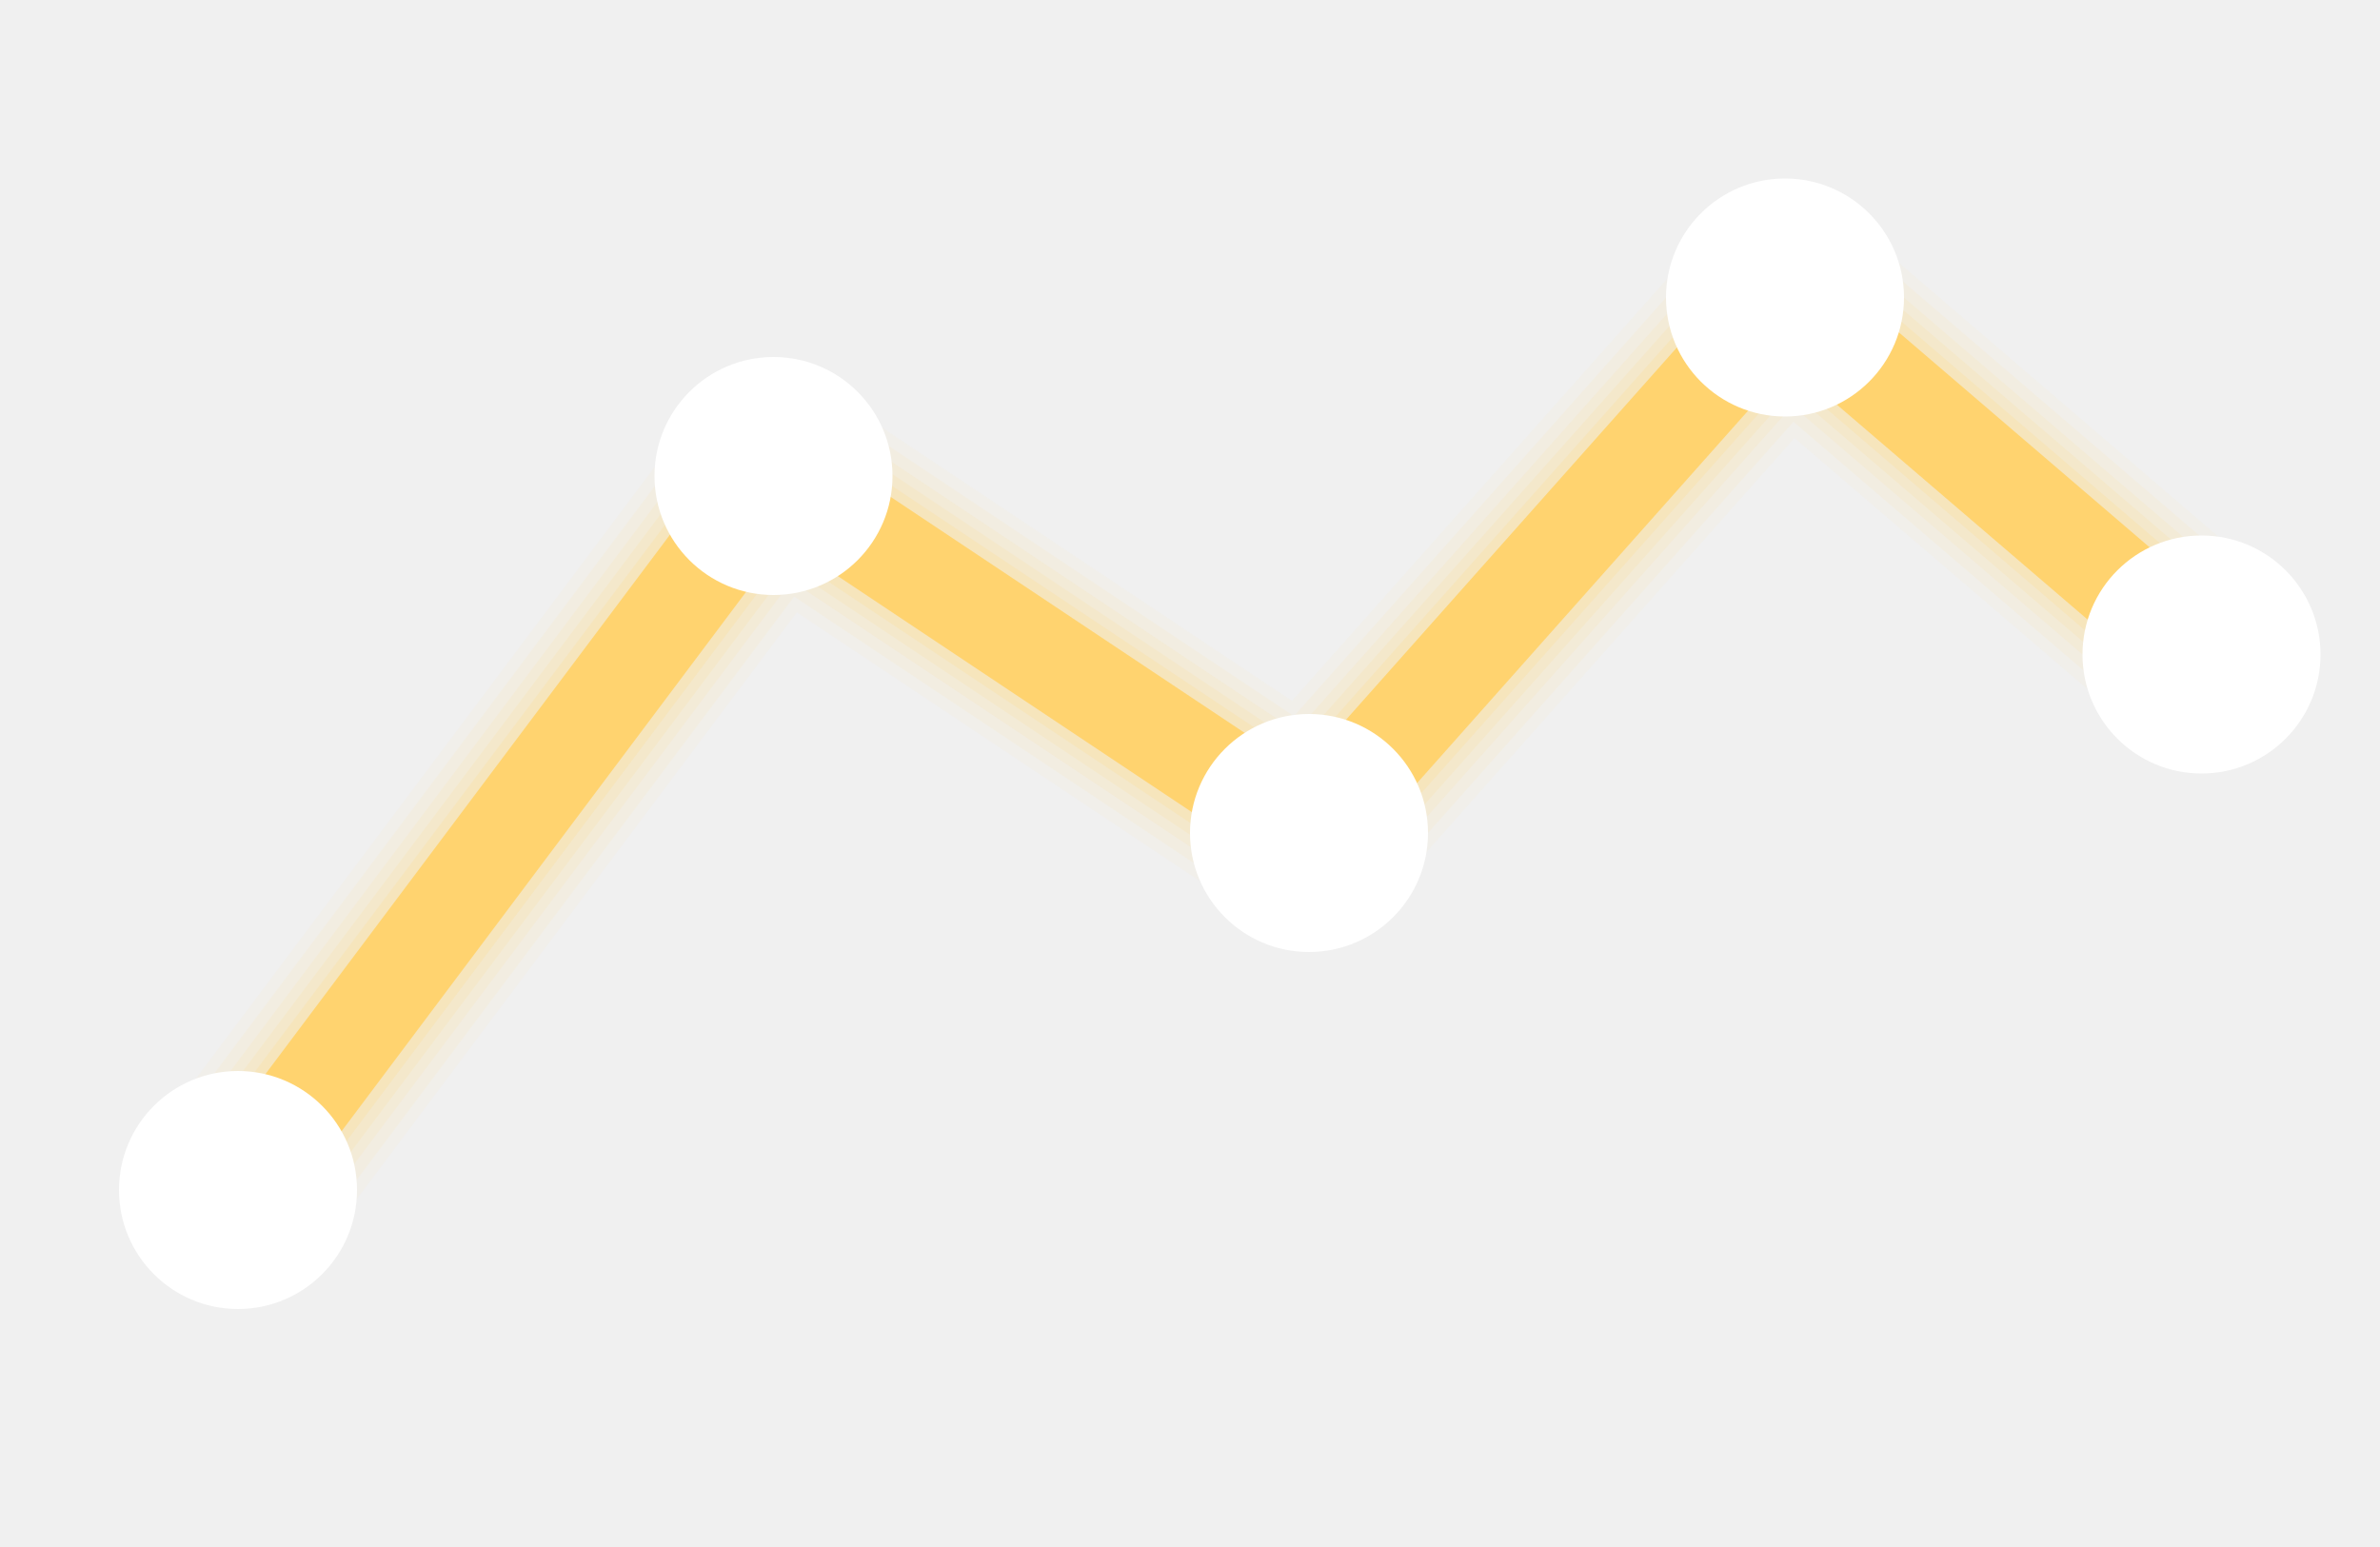
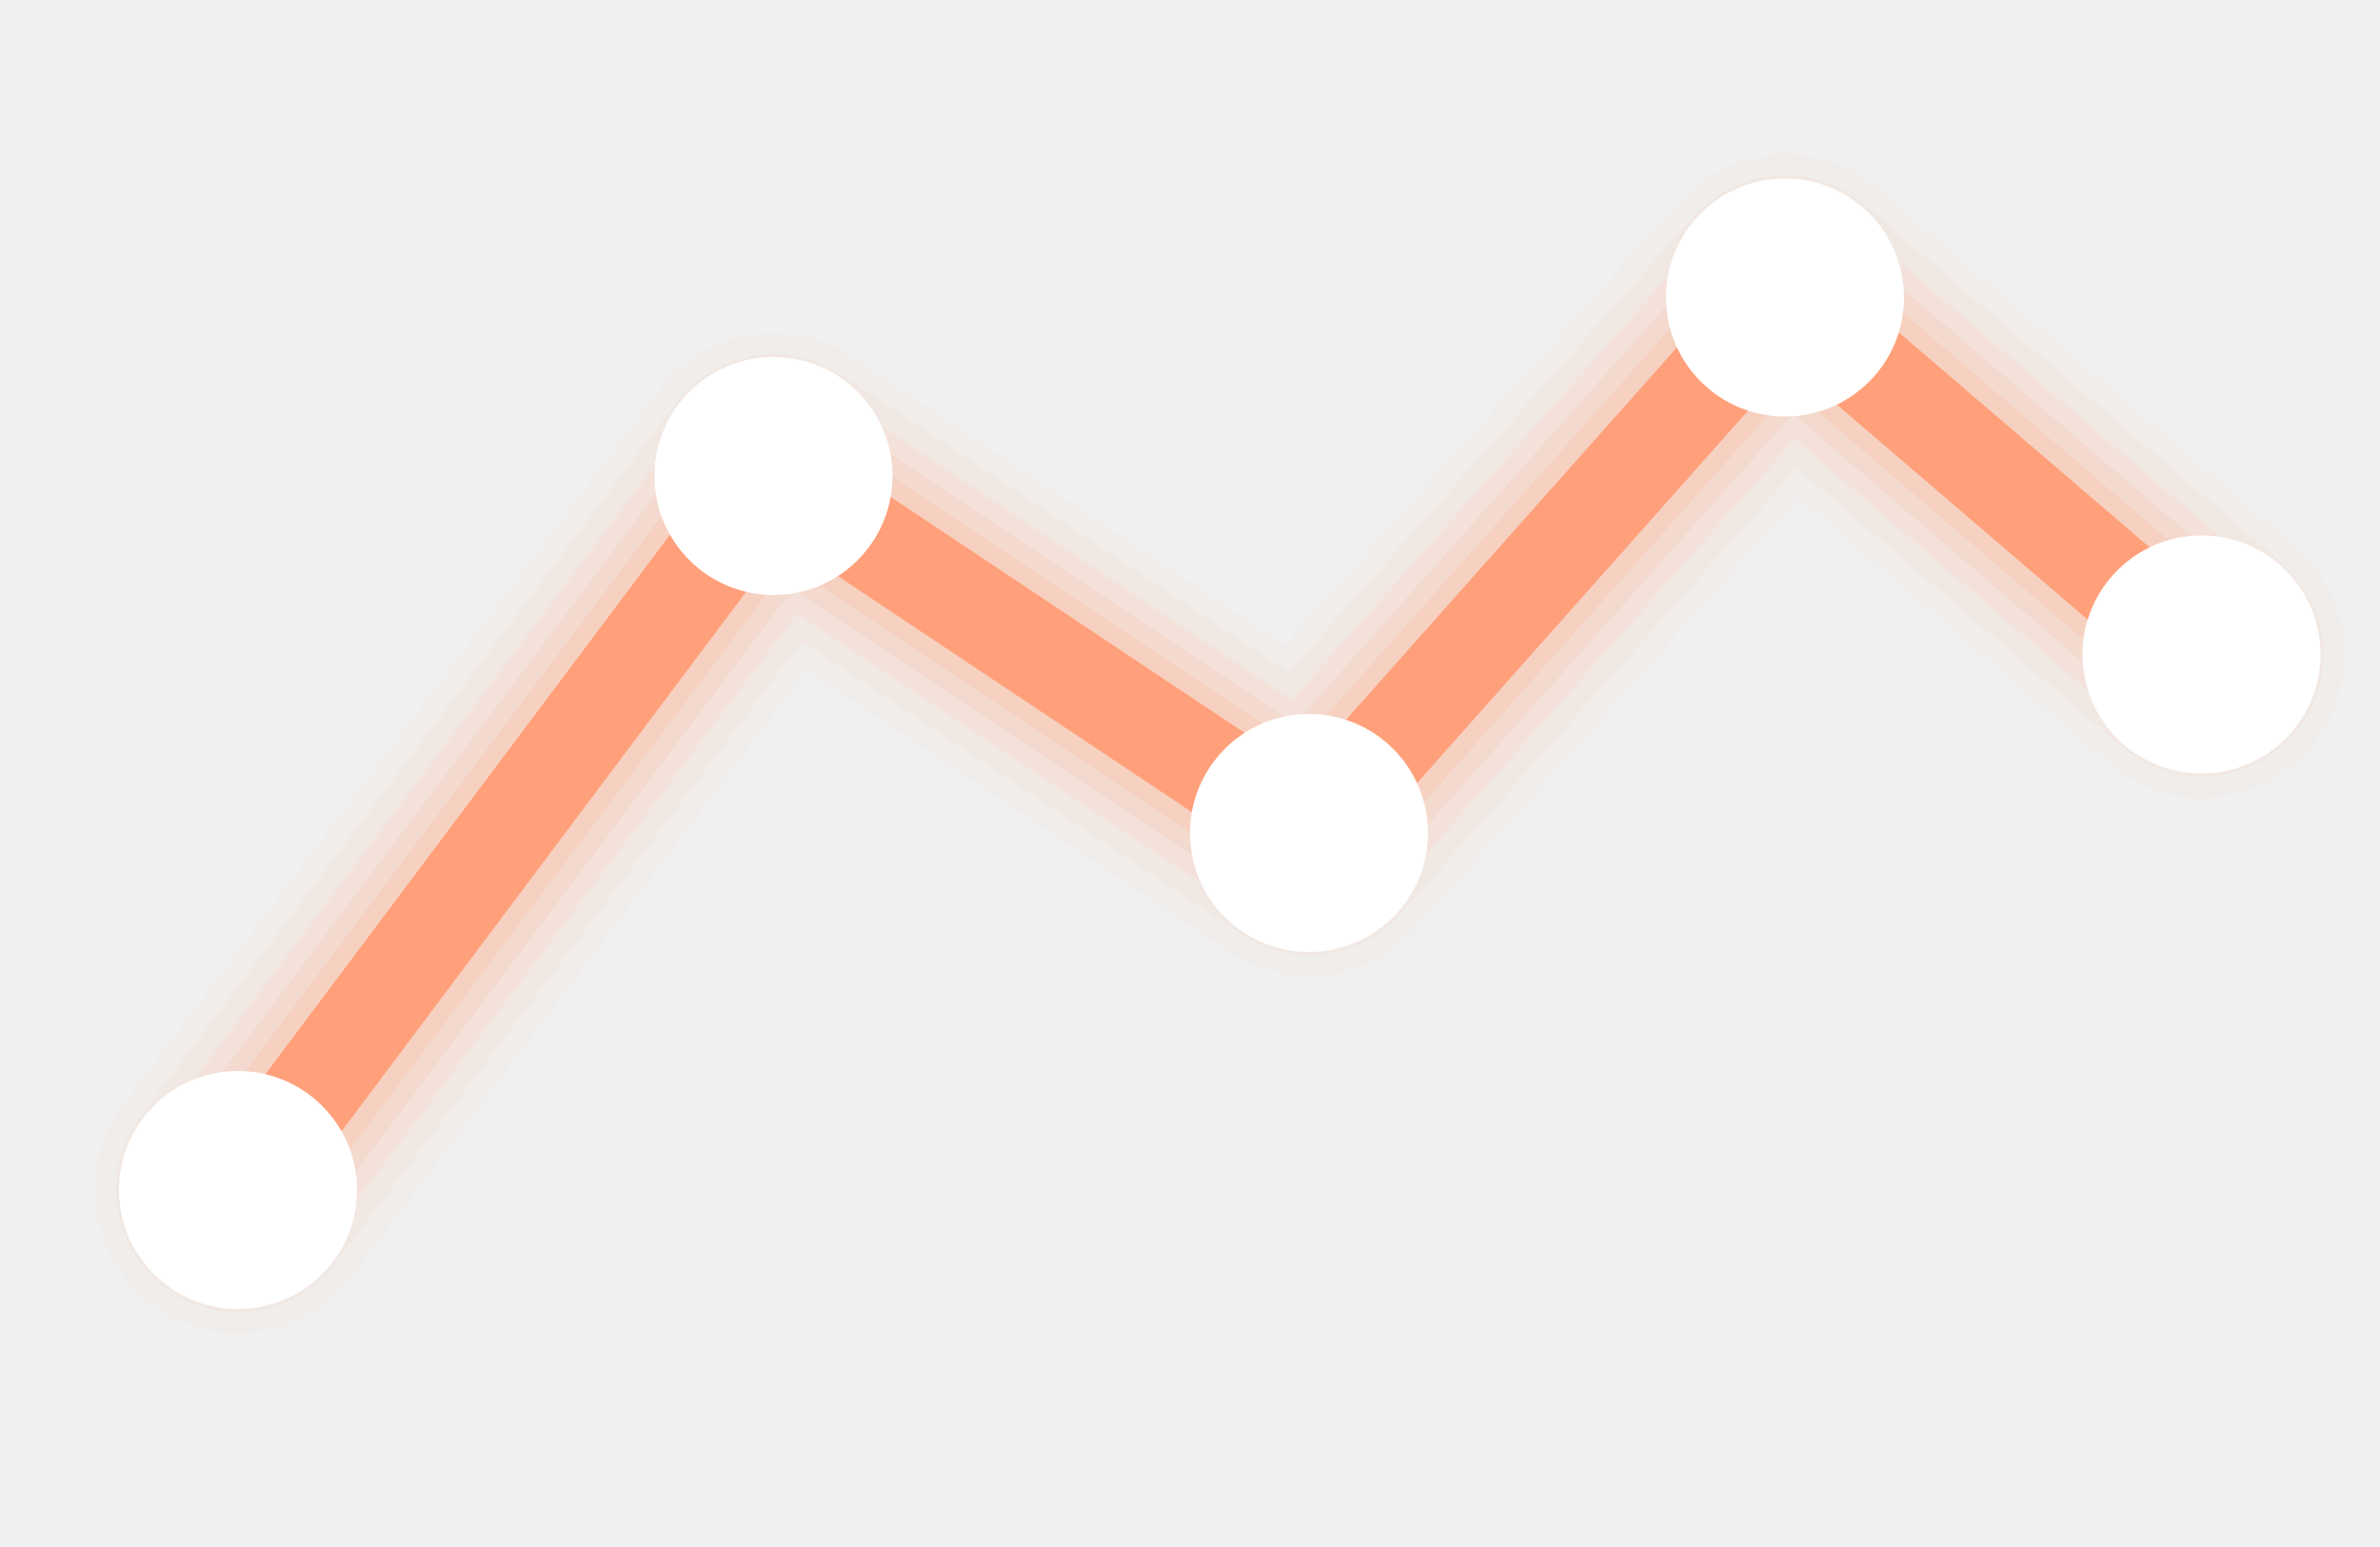
<svg xmlns="http://www.w3.org/2000/svg" viewBox="0 0 40 26" width="80" height="52">
  <g opacity="0.050">
-     <polyline points="4,20 13,8 22,14 30,5 37,11" fill="none" stroke="#ffd36f" stroke-width="3.378" stroke-linecap="round" stroke-linejoin="round" />
+     <polyline points="4,20 13,8 22,14 30,5 37,11" fill="none" stroke="#ffa07a" stroke-width="4.8" stroke-linecap="round" stroke-linejoin="round" />
  </g>
  <g opacity="0.070">
-     <polyline points="4,20 13,8 22,14 30,5 37,11" fill="none" stroke="#ffd36f" stroke-width="2.989" stroke-linecap="round" stroke-linejoin="round" />
+     <polyline points="4,20 13,8 22,14 30,5 37,11" fill="none" stroke="#ffa07a" stroke-width="4.1" stroke-linecap="round" stroke-linejoin="round" />
  </g>
  <g opacity="0.090">
-     <polyline points="4,20 13,8 22,14 30,5 37,11" fill="none" stroke="#ffd36f" stroke-width="2.6" stroke-linecap="round" stroke-linejoin="round" />
+     <polyline points="4,20 13,8 22,14 30,5 37,11" fill="none" stroke="#ffa07a" stroke-width="3.4" stroke-linecap="round" stroke-linejoin="round" />
  </g>
  <g opacity="0.120">
-     <polyline points="4,20 13,8 22,14 30,5 37,11" fill="none" stroke="#ffd36f" stroke-width="2.267" stroke-linecap="round" stroke-linejoin="round" />
+     <polyline points="4,20 13,8 22,14 30,5 37,11" fill="none" stroke="#ffa07a" stroke-width="2.8" stroke-linecap="round" stroke-linejoin="round" />
  </g>
  <g opacity="0.160">
-     <polyline points="4,20 13,8 22,14 30,5 37,11" fill="none" stroke="#ffd36f" stroke-width="1.933" stroke-linecap="round" stroke-linejoin="round" />
+     <polyline points="4,20 13,8 22,14 30,5 37,11" fill="none" stroke="#ffa07a" stroke-width="2.2" stroke-linecap="round" stroke-linejoin="round" />
  </g>
-   <polyline points="4,20 13,8 22,14 30,5 37,11" fill="none" stroke="#ffd36f" stroke-width="1.6" stroke-linecap="round" stroke-linejoin="round" />
+   <polyline points="4,20 13,8 22,14 30,5 37,11" fill="none" stroke="#ffa07a" stroke-width="1.6" stroke-linecap="round" stroke-linejoin="round" />
  <circle cx="4" cy="20" r="2" fill="#ffffff" />
  <circle cx="13" cy="8" r="2" fill="#ffffff" />
  <circle cx="22" cy="14" r="2" fill="#ffffff" />
  <circle cx="30" cy="5" r="2" fill="#ffffff" />
  <circle cx="37" cy="11" r="2" fill="#ffffff" />
</svg>
